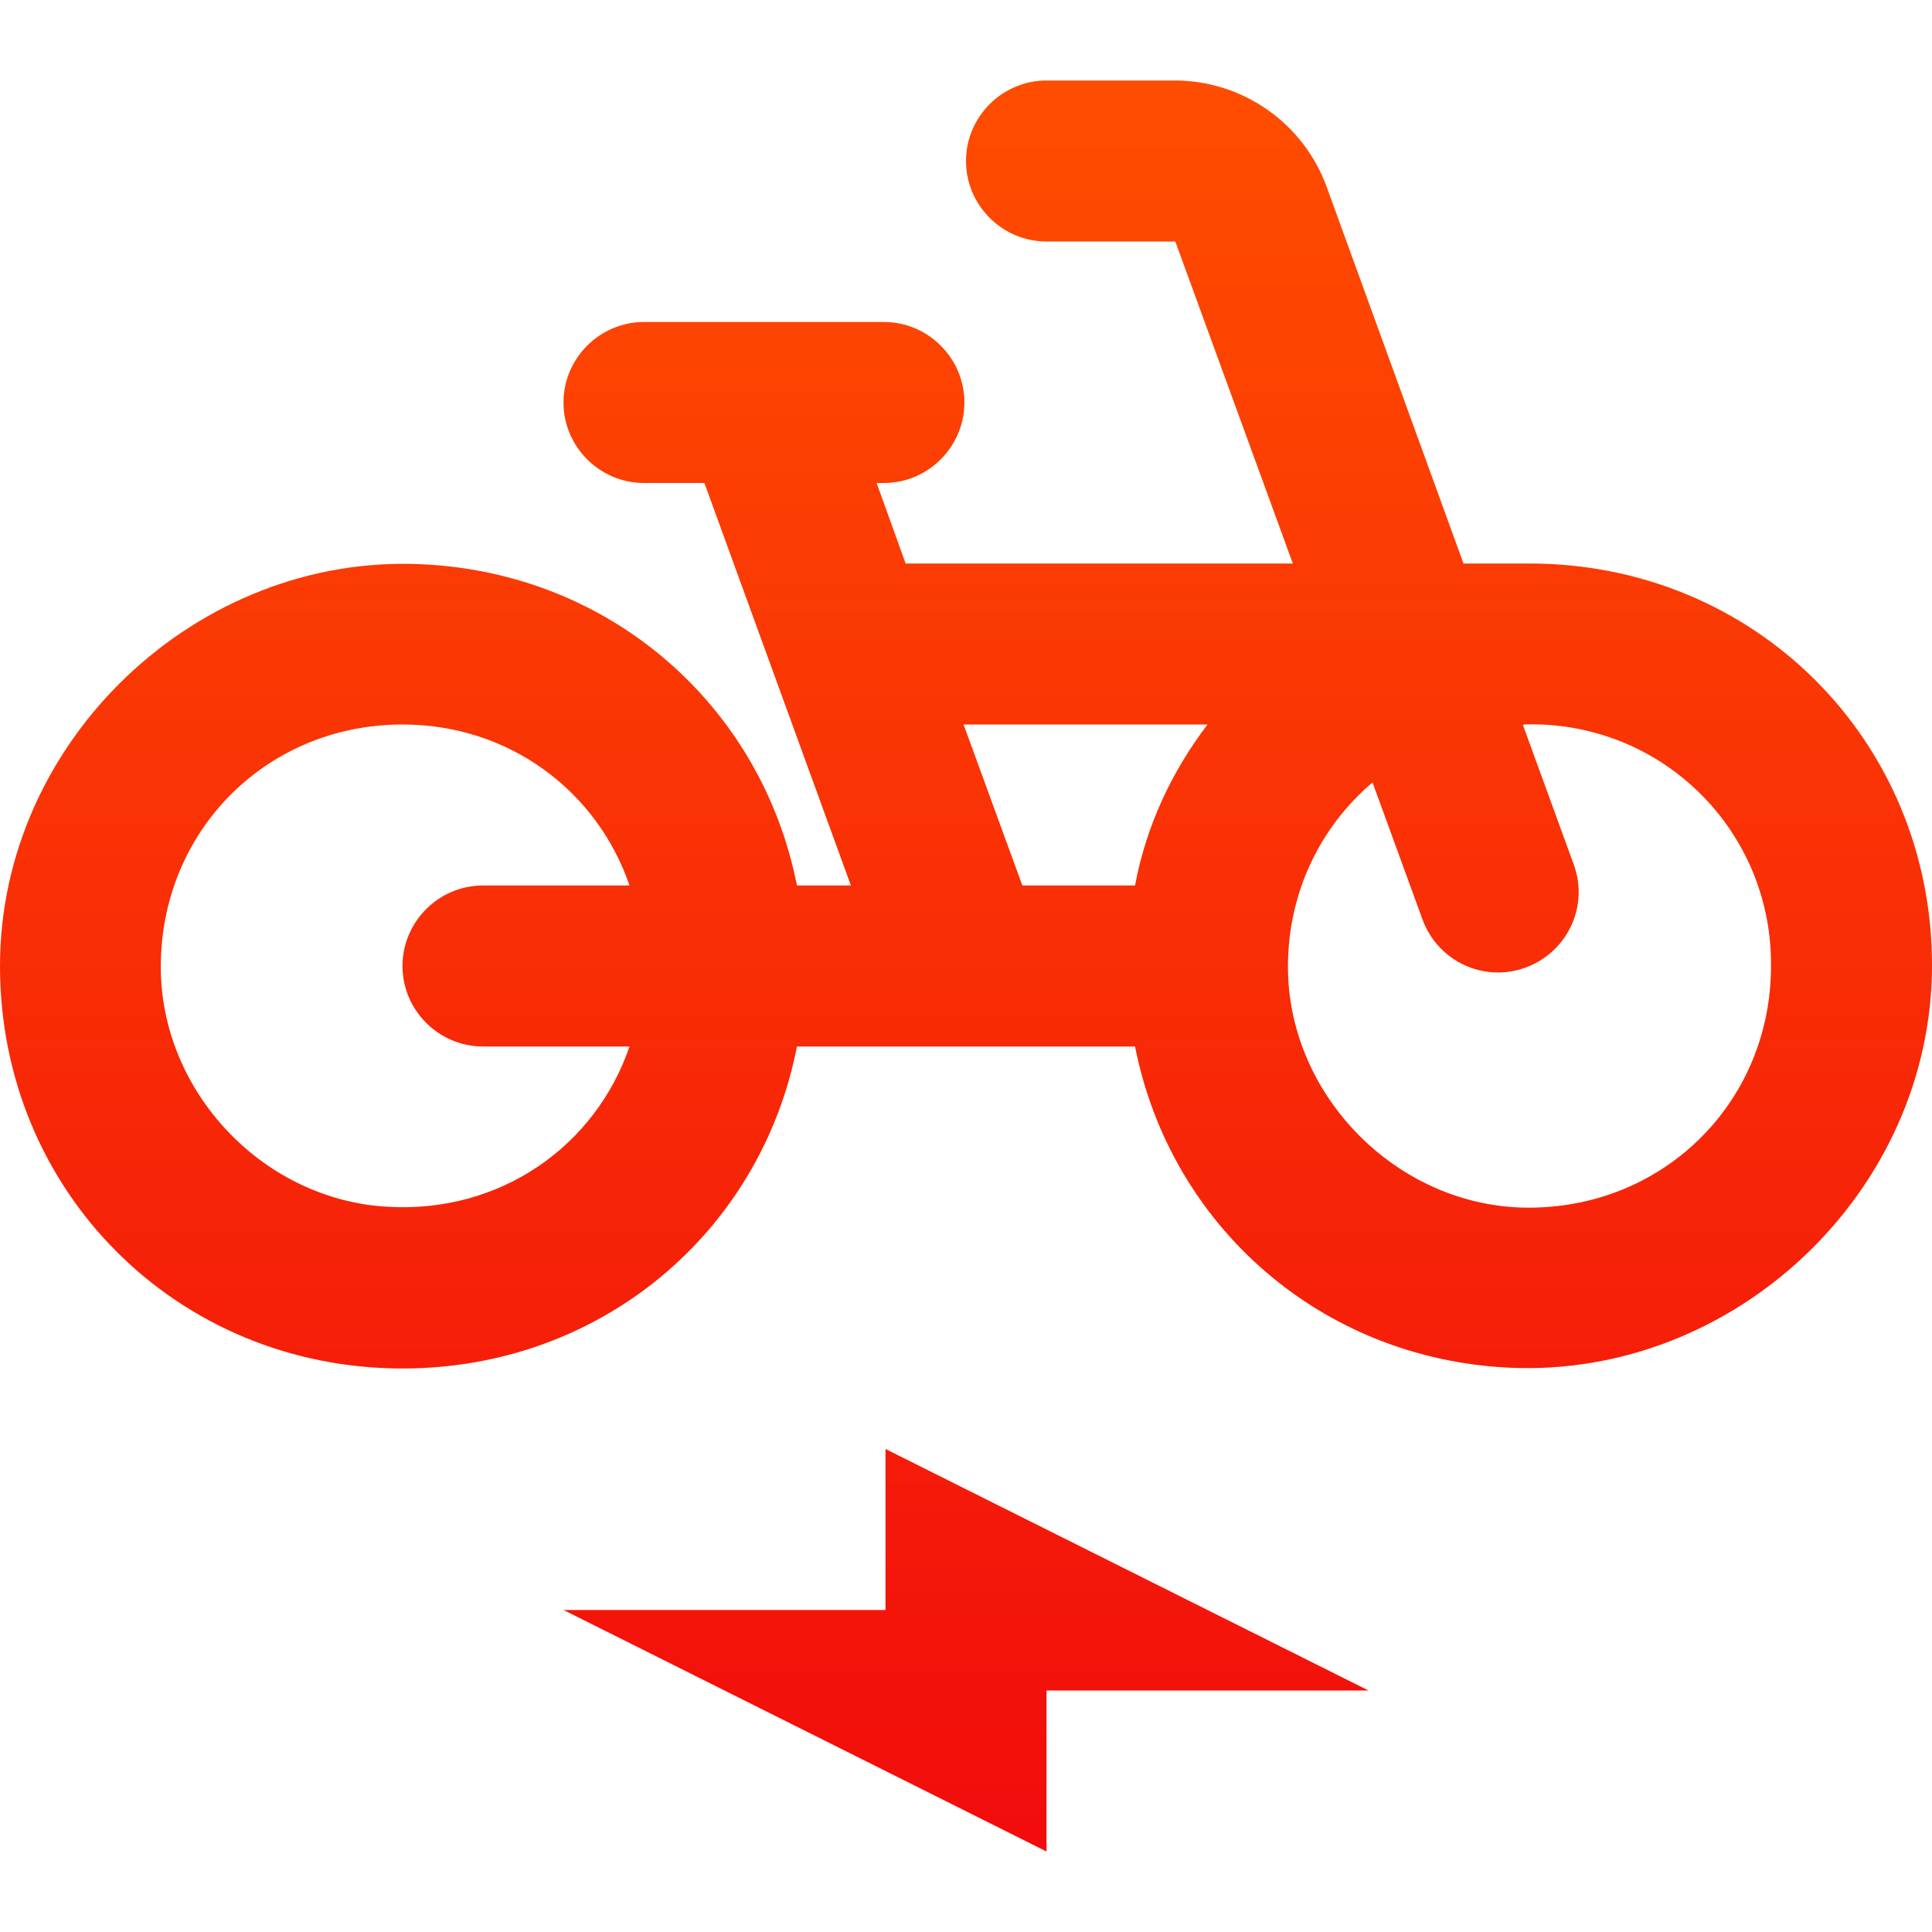
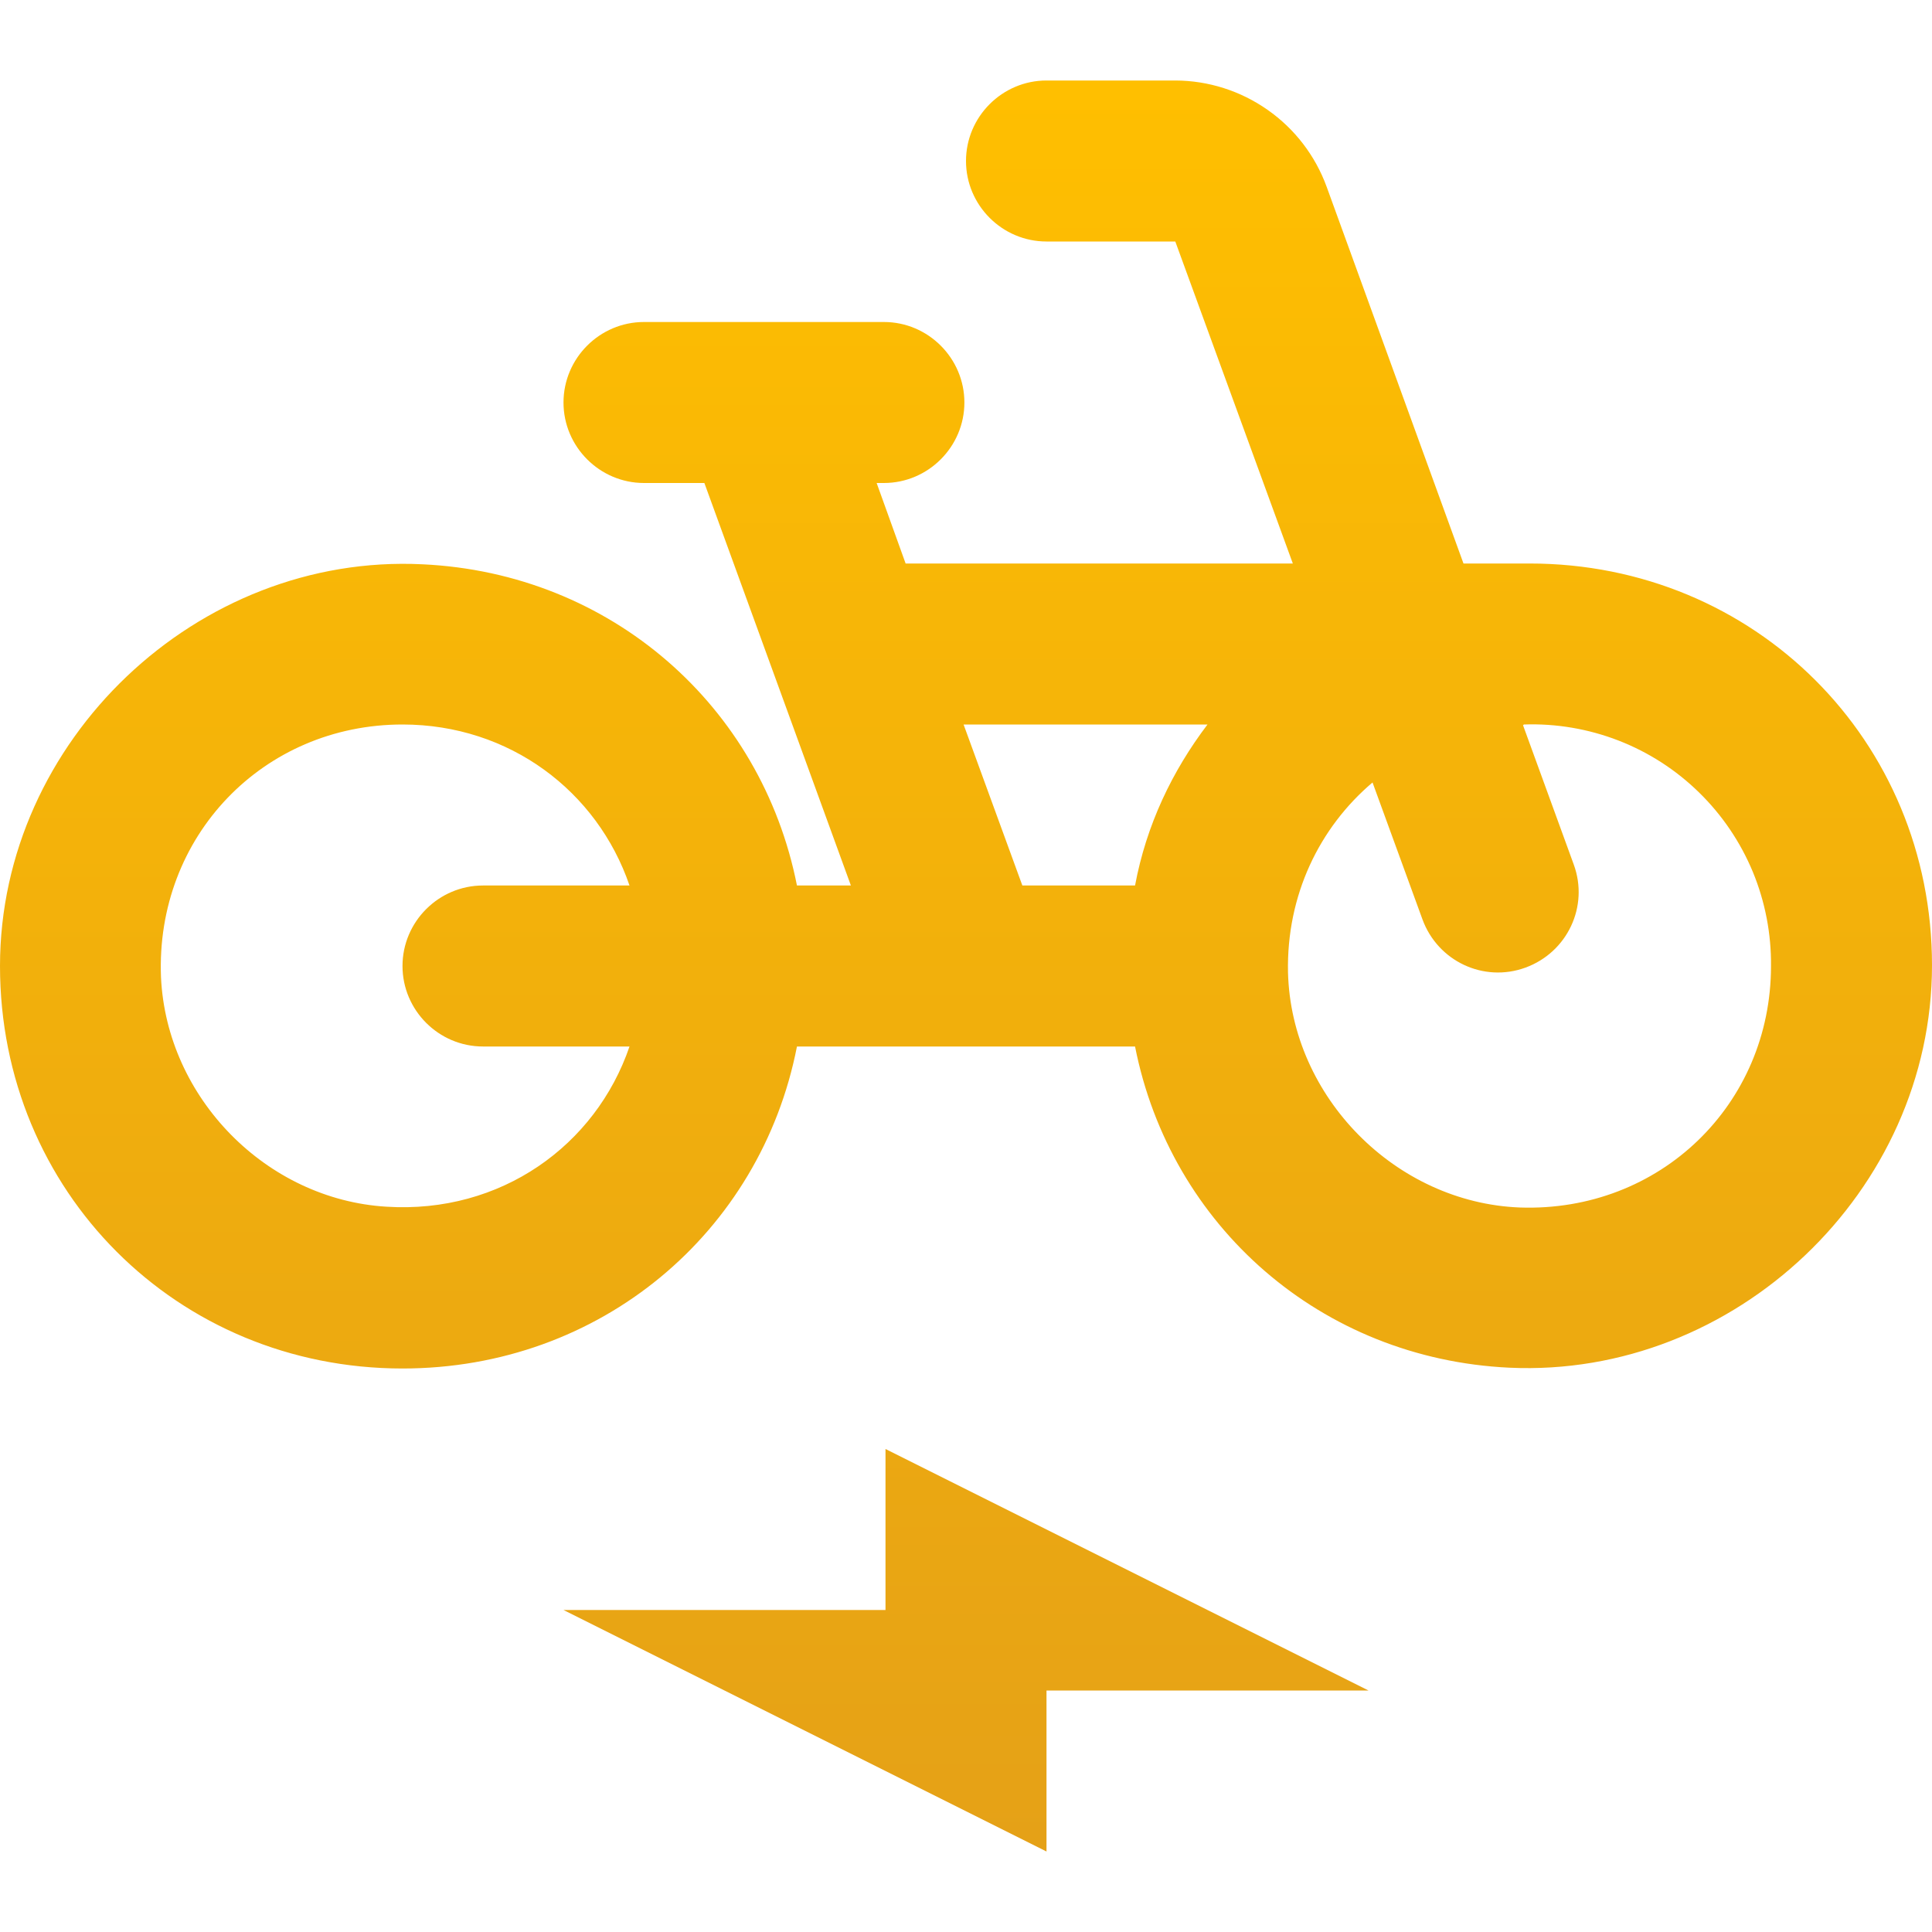
- <svg xmlns="http://www.w3.org/2000/svg" width="24" height="24" viewBox="0 0 24 24" fill="none">
+ <svg xmlns="http://www.w3.org/2000/svg" width="28" height="28" viewBox="0 0 24 24" fill="none">
  <path d="M19 7H18.18L16.48 2.32C16.339 1.934 16.084 1.601 15.747 1.365C15.411 1.129 15.011 1.001 14.6 1H13C12.45 1 12 1.45 12 2C12 2.55 12.45 3 13 3H14.6L16.06 7H11.25L10.89 6H10.98C11.53 6 11.98 5.55 11.98 5C11.98 4.45 11.53 4 10.98 4H8C7.45 4 7 4.45 7 5C7 5.55 7.45 6 8 6H8.75L10.57 11H9.9C9.46 8.77 7.59 7.12 5.25 7.01C2.45 6.87 0 9.2 0 12C0 14.8 2.2 17 5 17C7.46 17 9.45 15.31 9.9 13H14.1C14.54 15.23 16.41 16.88 18.75 16.99C21.55 17.12 24 14.8 24 11.99C24 9.2 21.8 7 19 7ZM6 13H7.82C7.4 14.23 6.22 15.08 4.8 14.99C3.31 14.9 2.07 13.64 2 12.14C1.93 10.39 3.27 9 5 9C6.33 9 7.42 9.83 7.82 11H6C5.45 11 5 11.45 5 12C5 12.55 5.45 13 6 13ZM14.1 11H12.7L11.97 9H15C14.56 9.58 14.24 10.25 14.1 11ZM18.88 15C17.34 14.94 16.04 13.63 16 12.08C15.98 11.12 16.39 10.28 17.05 9.72L17.67 11.42C17.86 11.94 18.43 12.21 18.95 12.02C19.47 11.83 19.74 11.26 19.55 10.74L18.92 9.01L18.93 9C19.331 8.986 19.73 9.054 20.105 9.199C20.479 9.344 20.819 9.563 21.106 9.844C21.393 10.124 21.62 10.46 21.774 10.83C21.927 11.201 22.004 11.599 22 12C22 13.72 20.62 15.06 18.88 15ZM11 20H7L13 23V21H17L11 18V20Z" fill="url(#paint0_linear)" />
  <defs>
    <linearGradient id="paint0_linear" x1="12" y1="1" x2="12" y2="23" gradientUnits="userSpaceOnUse">
-       <stop stop-color="#FF4D00" />
-       <stop offset="1" stop-color="#F20C0C" />
+       <stop stop-color="#FFBF00" />
+       <stop offset="1" stop-color="#E5A117" />
    </linearGradient>
  </defs>
</svg>
